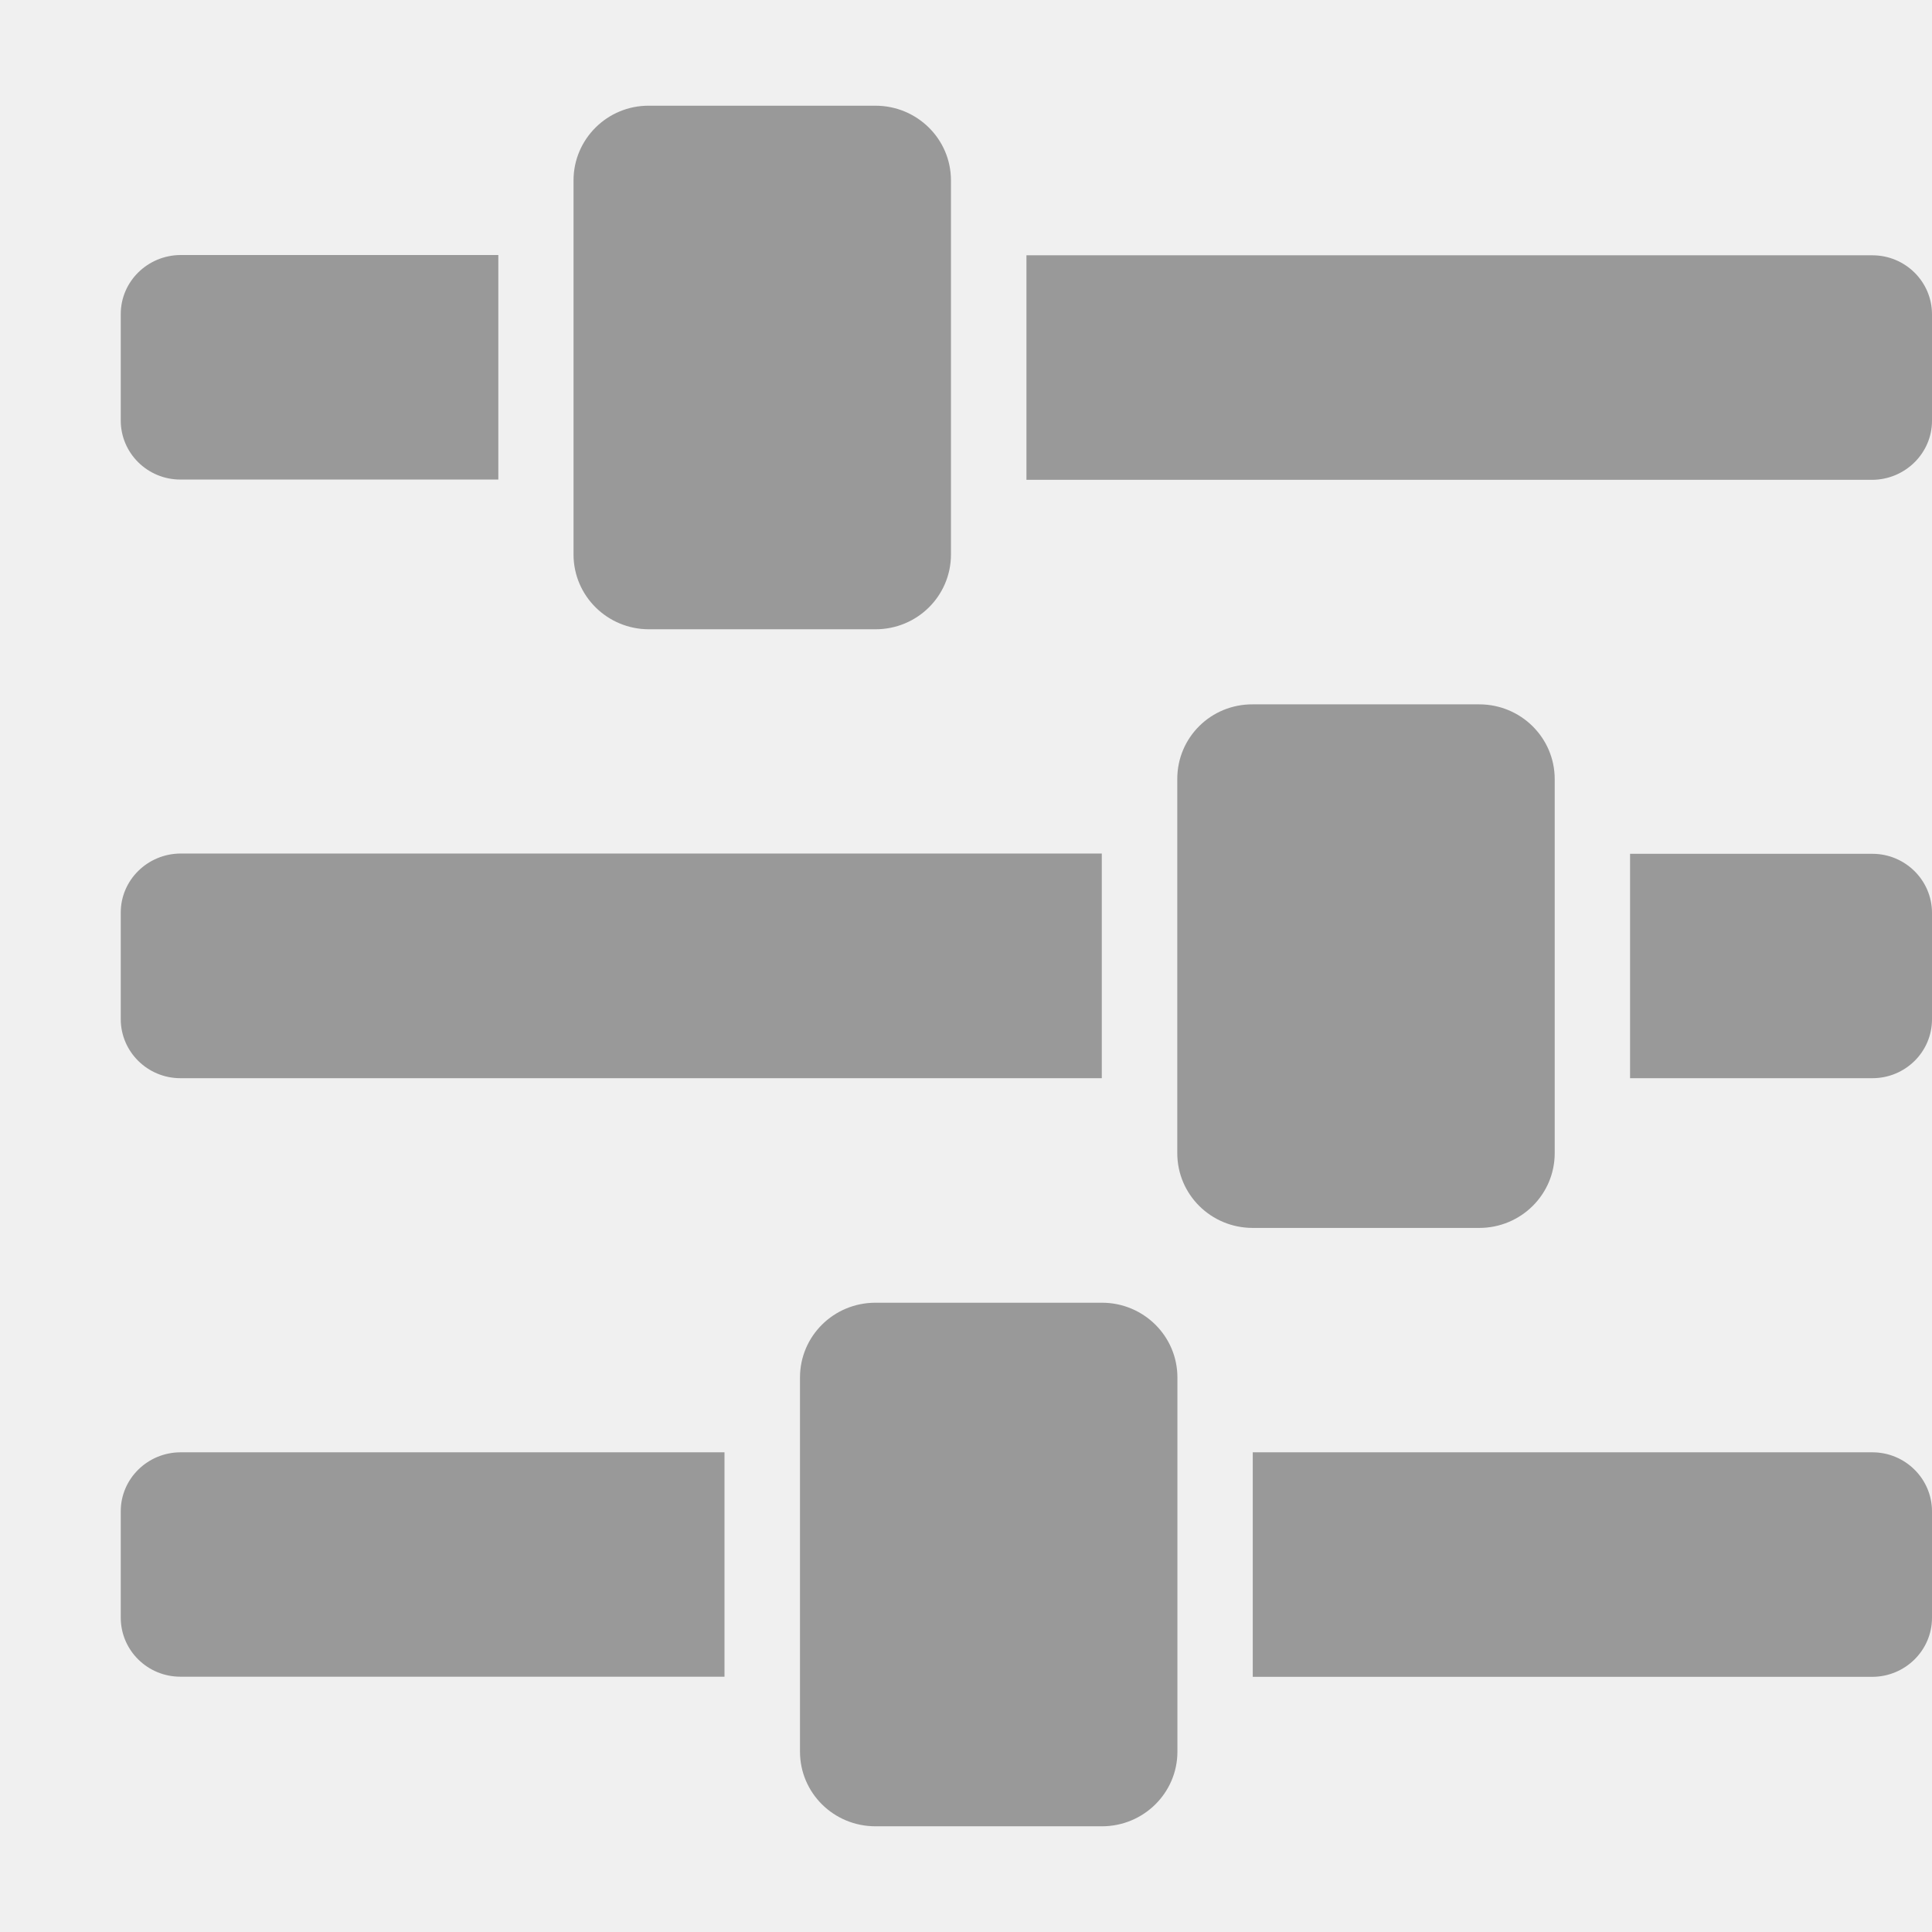
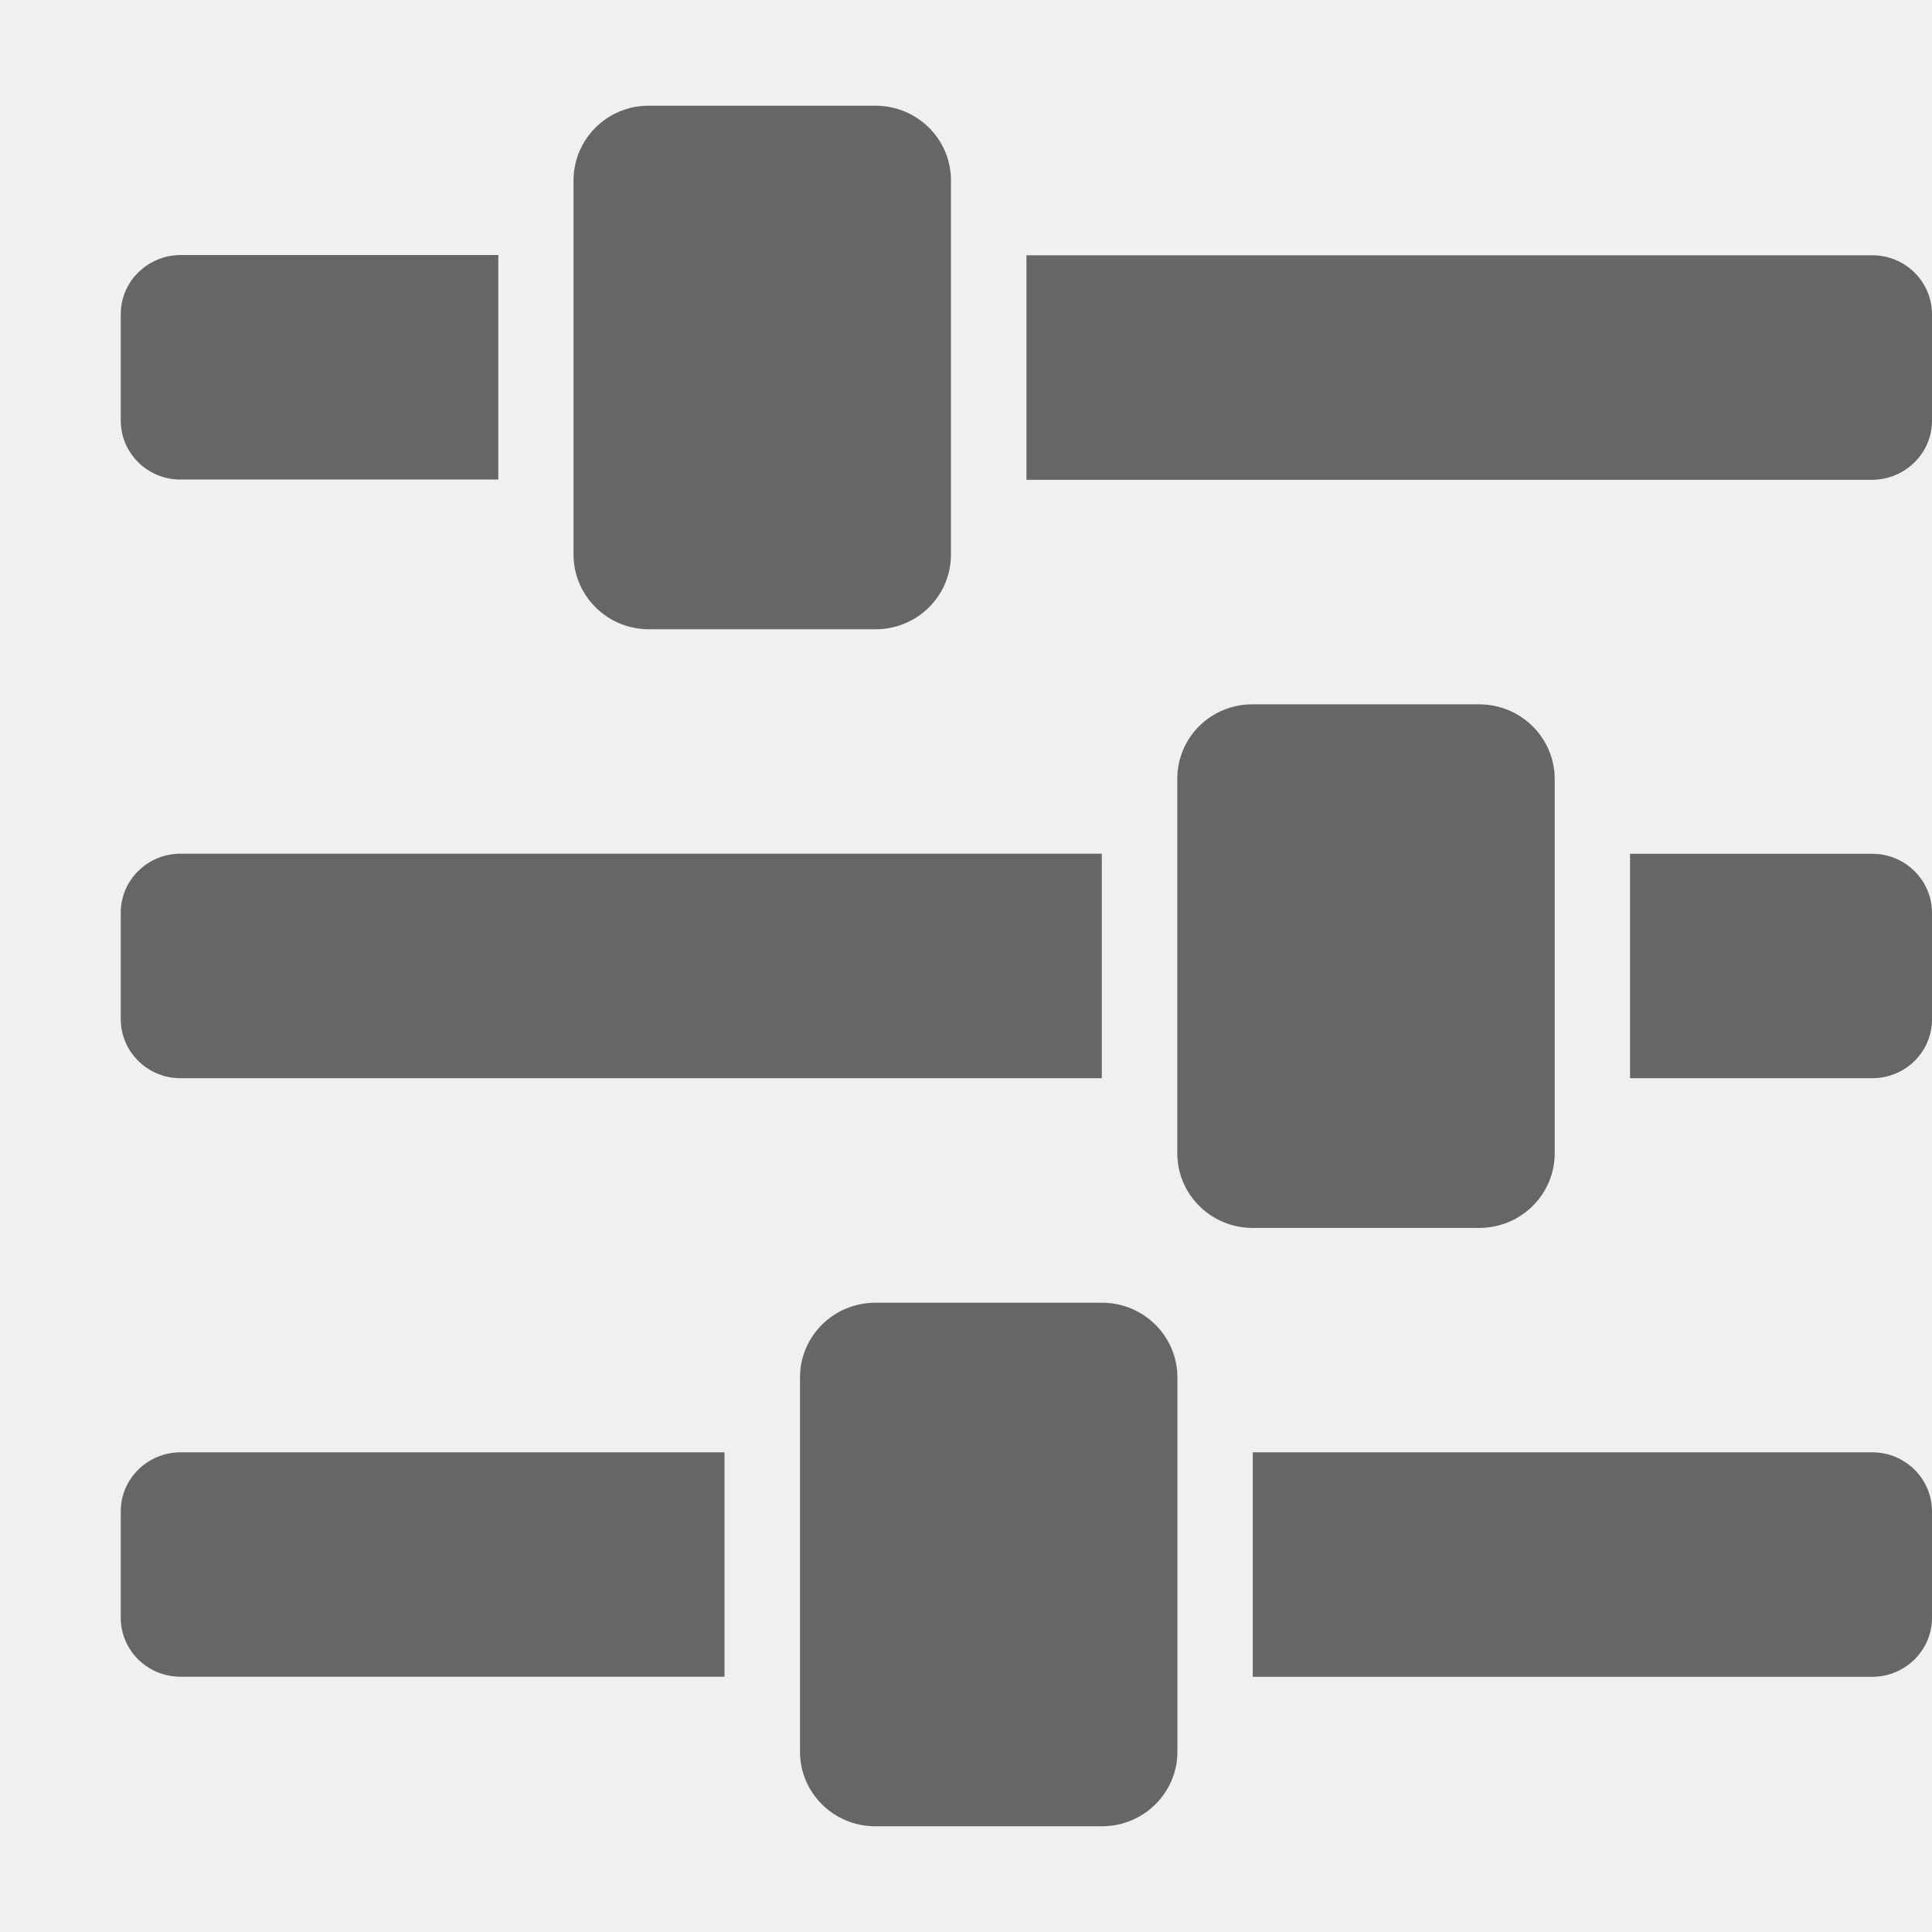
- <svg xmlns="http://www.w3.org/2000/svg" width="14" height="14" viewBox="0 0 14 14" fill="none">
-   <g clip-path="url(#clip0_7909_79286)">
-     <path d="M14 11.723V10.952C14 10.716 13.806 10.524 13.568 10.524H9.078V12.151H13.568C13.806 12.15 14 11.959 14 11.723ZM0.875 6.613V7.385C0.875 7.621 1.069 7.813 1.307 7.813H7.984V6.185H1.307C1.069 6.187 0.875 6.377 0.875 6.613ZM0.875 10.951V11.722C0.875 11.959 1.069 12.15 1.307 12.15H5.25V10.524H1.307C1.069 10.525 0.875 10.716 0.875 10.951ZM0.875 2.276V3.047C0.875 3.284 1.069 3.475 1.307 3.475H3.611V1.848H1.307C1.069 1.85 0.875 2.04 0.875 2.276ZM4.156 1.307V4.018C4.156 4.318 4.401 4.56 4.703 4.56H6.344C6.647 4.56 6.891 4.318 6.891 4.018V1.307C6.891 1.008 6.646 0.766 6.344 0.766H4.703C4.401 0.764 4.156 1.008 4.156 1.307ZM14 3.049V2.278C14 2.041 13.806 1.85 13.568 1.85H7.438V3.477H13.568C13.806 3.475 14 3.284 14 3.049ZM8.531 5.644V8.356C8.531 8.656 8.775 8.898 9.078 8.898H10.719C11.021 8.898 11.266 8.656 11.266 8.356V5.646C11.266 5.346 11.021 5.104 10.719 5.104H9.078C8.775 5.102 8.531 5.344 8.531 5.644ZM14 7.386V6.615C14 6.379 13.806 6.187 13.568 6.187H11.812V7.813H13.568C13.806 7.813 14 7.623 14 7.386ZM5.797 9.982V12.693C5.797 12.992 6.041 13.234 6.344 13.234H7.985C8.287 13.234 8.532 12.992 8.532 12.693V9.982C8.532 9.682 8.287 9.44 7.985 9.44H6.344C6.041 9.44 5.797 9.682 5.797 9.982Z" fill="#999999" />
-   </g>
-   <defs>
-     <clipPath id="clip0_7909_79286">
-       <rect width="14" height="14" fill="white" />
-     </clipPath>
-   </defs>
+ <svg xmlns="http://www.w3.org/2000/svg" width="14" height="14" viewBox="0 0 14 14" fill="currentColor">
+   <path d="M14 11.723V10.952C14 10.716 13.806 10.524 13.568 10.524H9.078V12.151H13.568C13.806 12.15 14 11.959 14 11.723ZM0.875 6.614V7.385C0.875 7.621 1.069 7.813 1.307 7.813H7.984V6.186H1.307C1.069 6.187 0.875 6.377 0.875 6.614ZM0.875 10.951V11.722C0.875 11.959 1.069 12.15 1.307 12.15H5.25V10.524H1.307C1.069 10.525 0.875 10.716 0.875 10.951ZM0.875 2.276V3.047C0.875 3.284 1.069 3.475 1.307 3.475H3.611V1.848H1.307C1.069 1.85 0.875 2.04 0.875 2.276ZM4.156 1.307V4.018C4.156 4.318 4.401 4.56 4.703 4.56H6.344C6.647 4.56 6.891 4.318 6.891 4.018V1.307C6.891 1.008 6.646 0.766 6.344 0.766H4.703C4.401 0.764 4.156 1.008 4.156 1.307ZM14 3.049V2.278C14 2.041 13.806 1.85 13.568 1.85H7.438V3.477H13.568C13.806 3.475 14 3.284 14 3.049ZM8.531 5.644V8.356C8.531 8.656 8.775 8.898 9.078 8.898H10.719C11.021 8.898 11.266 8.656 11.266 8.356V5.646C11.266 5.346 11.021 5.104 10.719 5.104H9.078C8.775 5.102 8.531 5.344 8.531 5.644ZM14 7.386V6.615C14 6.379 13.806 6.187 13.568 6.187H11.812V7.813H13.568C13.806 7.813 14 7.623 14 7.386ZM5.797 9.982V12.693C5.797 12.992 6.041 13.234 6.344 13.234H7.985C8.287 13.234 8.532 12.992 8.532 12.693V9.982C8.532 9.682 8.287 9.44 7.985 9.44H6.344C6.041 9.44 5.797 9.682 5.797 9.982Z" fill="#666666" />
</svg>
